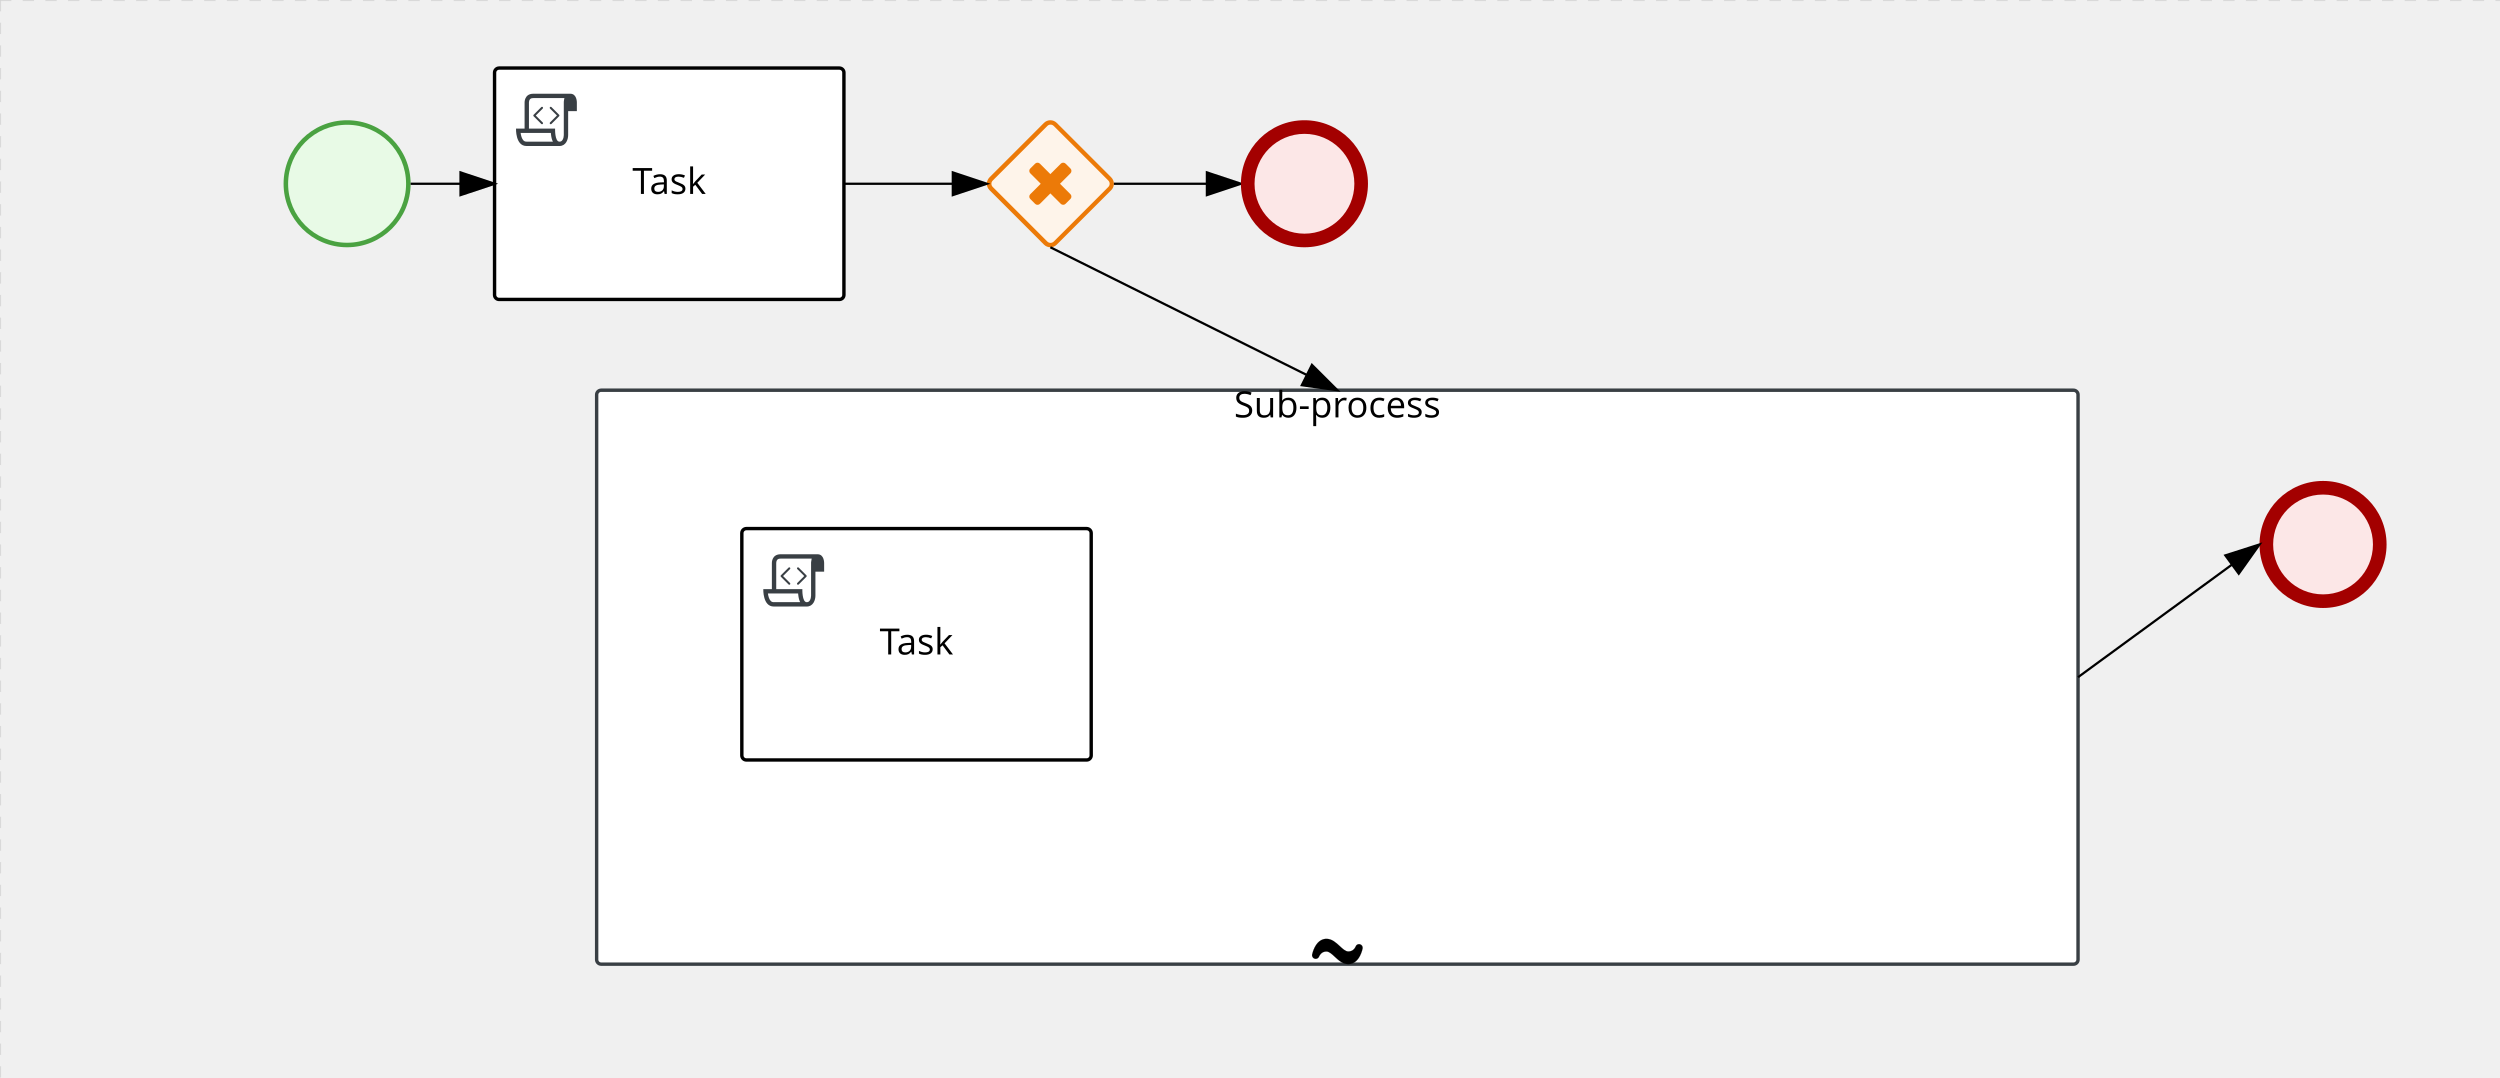
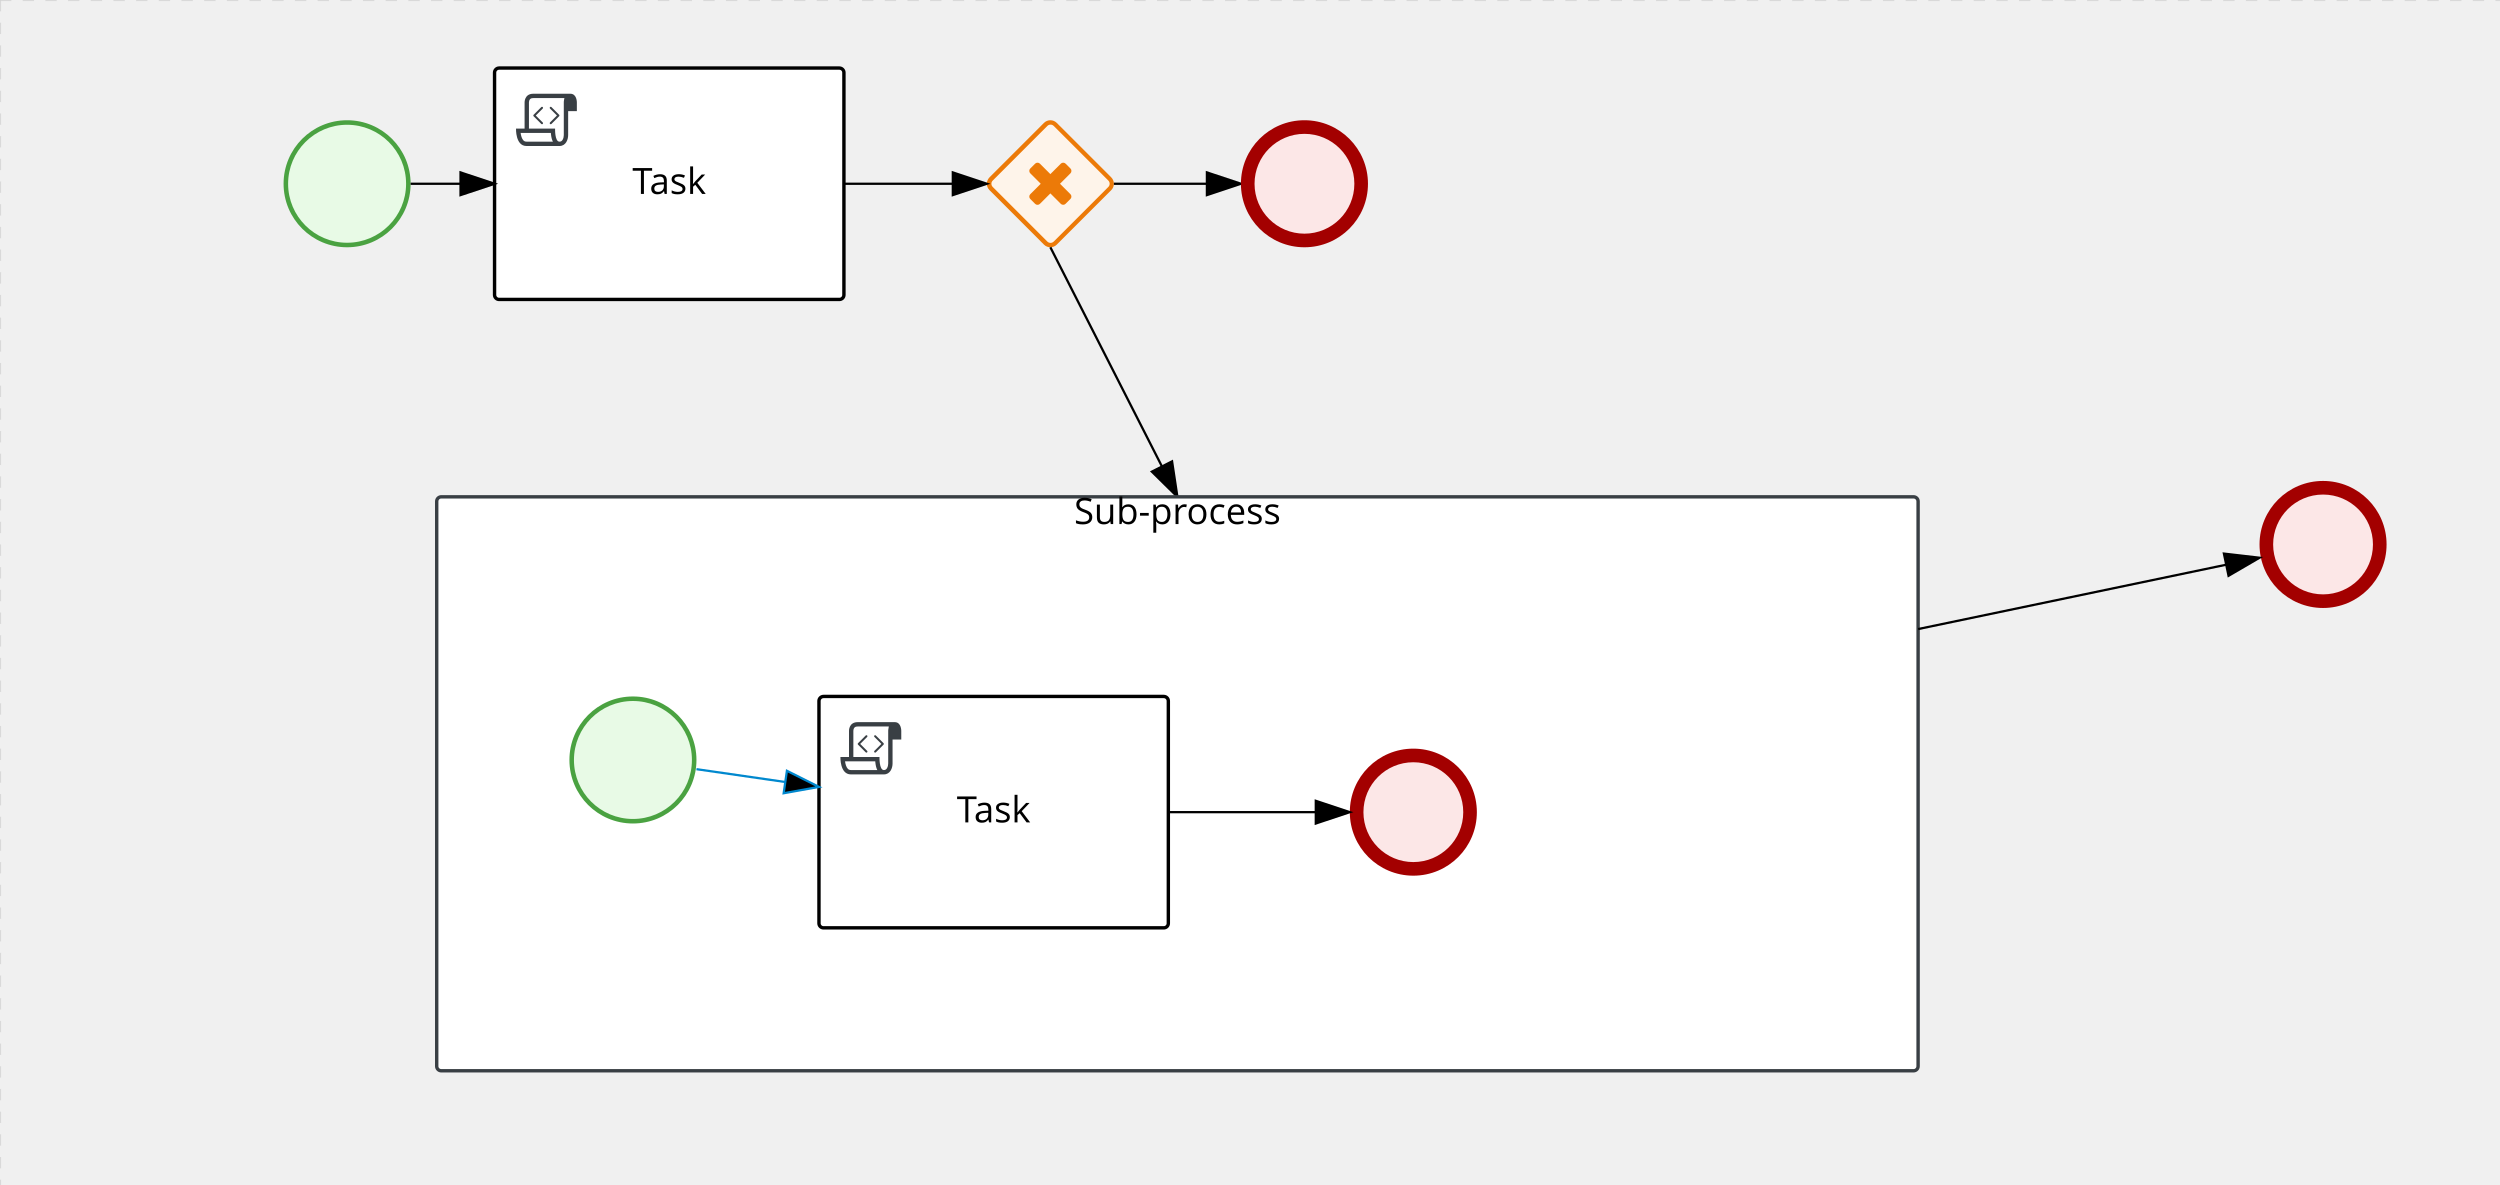
- <svg xmlns="http://www.w3.org/2000/svg" version="1.1" width="1102" height="475" viewBox="0 0 1102 475">
+ <svg xmlns="http://www.w3.org/2000/svg" version="1.1" width="1102" height="522" viewBox="0 0 1102 522">
  <defs />
  <g transform="matrix(1,0,0,1,0,0)">
    <g>
      <g>
        <g>
          <path fill="none" stroke="#d3d3d3" paint-order="fill stroke markers" d=" M 0 0 L 1200 0" stroke-miterlimit="10" stroke-opacity="0.8" stroke-dasharray="5" />
        </g>
        <g>
          <path fill="none" stroke="#d3d3d3" paint-order="fill stroke markers" d=" M 0 0 L 0 800" stroke-miterlimit="10" stroke-opacity="0.8" stroke-dasharray="5" />
        </g>
      </g>
      <g id="_86E8A830-6459-43D5-B6F4-61317D634044" bpmn2nodeid="_86E8A830-6459-43D5-B6F4-61317D634044" transform="matrix(1,0,0,1,125,53)">
        <g>
          <path fill="none" stroke="none" />
        </g>
        <g transform="matrix(0.125,0,0,0.125,0,0)">
          <g transform="matrix(1,0,0,1,0,0)">
            <path fill="#e8fae6" stroke="none" id="_86E8A830-6459-43D5-B6F4-61317D634044?shapeType=BACKGROUND" paint-order="stroke fill markers" d=" M 0 0 M 444 224 C 444 263.9 434.2 300.8 414.4 334.5 C 394.7 368.2 368 394.9 334.4 414.5 C 300.8 434.1 263.9 444 224 444 C 184.1 444 147.2 434.2 113.5 414.4 C 79.8 394.7 53.1 368 33.5 334.4 C 13.9 300.8 4 263.9 4 224 C 4 184.1 13.8 147.2 33.6 113.5 C 53.4 79.8 80.1 53.1 113.6 33.5 C 147.1 13.9 184.1 4 224 4 C 263.9 4 300.8 13.8 334.5 33.6 C 368.2 53.4 394.9 80.1 414.5 113.6 C 434.1 147.1 444 184.1 444 224 Z" />
          </g>
          <g>
            <g transform="matrix(1,0,0,1,0,0)">
              <g transform="matrix(1,0,0,1,0,0)">
                <path fill="rgb(74,162,65)" stroke="none" id="_86E8A830-6459-43D5-B6F4-61317D634044?shapeType=BORDER&amp;renderType=FILL" paint-order="stroke fill markers" d=" M 0 0 M 224 0 C 100.3 0 0 100.3 0 224 C 0 347.7 100.3 448 224 448 C 347.7 448 448 347.7 448 224 C 448 100.3 347.7 0 224 0 Z M 0 0 M 224 432 C 109.1 432 16 338.9 16 224 C 16 109.1 109.1 16 224 16 C 338.9 16 432 109.1 432 224 C 432 338.9 338.9 432 224 432 Z" />
              </g>
            </g>
          </g>
        </g>
        <g transform="matrix(1,0,0,1,28,61)" />
      </g>
      <g transform="matrix(1,0,0,1,125,53)" />
      <g id="_FE00250C-C3E8-4F17-A8F4-867C3977FB6E" bpmn2nodeid="_FE00250C-C3E8-4F17-A8F4-867C3977FB6E" transform="matrix(1,0,0,1,218,30)">
        <g>
          <path fill="none" stroke="none" />
        </g>
        <g transform="matrix(1,0,0,1,0,0)">
          <path fill="#ffffff" stroke="none" id="_FE00250C-C3E8-4F17-A8F4-867C3977FB6E?shapeType=BACKGROUND" paint-order="stroke fill markers" d=" M 2 0 L 152 0 L 152 0 A 2 2 0 0 1 154 2 L 154 100 L 154 100 A 2 2 0 0 1 152 102 L 2 102 L 2 102 A 2 2 0 0 1 0 100 L 0 2 L 0 2 A 2 2 0 0 1 2 0 Z" />
        </g>
        <g transform="matrix(1,0,0,1,0,0)">
-           <path fill="none" stroke="rgb(0,0,0)" id="_FE00250C-C3E8-4F17-A8F4-867C3977FB6E?shapeType=BORDER&amp;renderType=STROKE" paint-order="fill stroke markers" d=" M 2 0 L 152 0 L 152 0 A 2 2 0 0 1 154 2 L 154 100 L 154 100 A 2 2 0 0 1 152 102 L 2 102 L 2 102 A 2 2 0 0 1 0 100 L 0 2 L 0 2 A 2 2 0 0 1 2 0 Z" stroke-miterlimit="10" stroke-width="1.5" stroke-dasharray="" />
+           <path fill="none" stroke="#000000" id="_FE00250C-C3E8-4F17-A8F4-867C3977FB6E?shapeType=BORDER&amp;renderType=STROKE" paint-order="fill stroke markers" d=" M 2 0 L 152 0 L 152 0 A 2 2 0 0 1 154 2 L 154 100 L 154 100 A 2 2 0 0 1 152 102 L 2 102 L 2 102 A 2 2 0 0 1 0 100 L 0 2 L 0 2 A 2 2 0 0 1 2 0 Z" stroke-miterlimit="10" stroke-width="1.5" stroke-dasharray="" />
        </g>
        <g>
          <g transform="matrix(0.06,0,0,0.06,9.4,9.4)">
            <g transform="matrix(1,0,0,1,0,0)">
              <path fill="#393f44" stroke="none" id="_FE00250C-C3E8-4F17-A8F4-867C3977FB6E_task__zJLF__xCwC" paint-order="stroke fill markers" d=" M 0 0 M 197.3 130.2 C 194.4 127.3 189.6 127.3 186.7 130.2 L 130.2 186.7 C 127.3 189.6 127.3 194.4 130.2 197.3 L 186.7 253.8 C 188.1 255.3 190.1 256 192 256 C 193.9 256 195.9 255.3 197.3 253.7 C 200.2 250.8 200.2 246 197.3 243.1 L 146.2 192 L 197.3 140.8 C 200.2 137.9 200.2 133.1 197.3 130.2 Z" />
            </g>
            <g transform="matrix(1,0,0,1,0,0)">
              <path fill="#393f44" stroke="none" id="_FE00250C-C3E8-4F17-A8F4-867C3977FB6E_task__zJLF__eBb6" paint-order="stroke fill markers" d=" M 0 0 M 261.3 130.2 C 258.4 127.3 253.6 127.3 250.7 130.2 C 247.8 133.1 247.8 137.9 250.7 140.8 L 301.8 191.9 L 250.7 243 C 247.8 245.9 247.8 250.7 250.7 253.6 C 252.1 255.3 254.1 256 256 256 C 257.9 256 259.9 255.3 261.3 253.8 L 317.8 197.3 C 320.7 194.4 320.7 189.6 317.8 186.7 L 261.3 130.2 Z" />
            </g>
            <g transform="matrix(1,0,0,1,0,0)">
              <path fill="#393f44" stroke="none" id="_FE00250C-C3E8-4F17-A8F4-867C3977FB6E_task__zJLF__4RHr" paint-order="stroke fill markers" d=" M 0 0 M 400 32 C 400 32 152.8 32 128 32 C 62 32 64 96 64 96 L 64 288 L 1 288 C 1 288 -4 416 78 416 L 320 416 C 368 416 384 368 384 336 C 384 314.2 384 224.4 384 160 L 448 160 L 448 96 C 448 96 449 32 400 32 Z M 0 0 M 78 383.9 C 68.5 383.9 61.6 381.1 55.5 374.9 C 43.4 362.4 37.5 339.6 34.9 320 L 256.9 320 C 257.1 322.7 257.3 325.4 257.6 328.2 C 260 351.6 264.7 370.1 271.9 383.9 L 78 383.9 L 78 383.9 Z M 0 0 M 352 336 C 352 345.9 349.6 360.3 342.9 371 C 337.2 380.1 330.4 384 320 384 C 285 384 288 288 288 288 L 96 288 L 96 96 L 96 95.9 L 96 95.1 C 96 90.6 97.6 78.3 104.7 71.2 C 106.5 69.4 111.9 64 128 64 L 356.5 64 C 354.4 72.8 352.8 81.8 352.2 89.9 C 352.2 90.5 352.1 91.1 352.1 91.7 C 352.1 92 352.1 92.3 352.1 92.6 C 352 94.8 352 96 352 96 L 352 160 L 352 336 Z" />
            </g>
          </g>
        </g>
        <g transform="matrix(1,0,0,1,60.75,43.5)">
          <text fill="#000000" stroke="none" font-family="Open Sans" font-size="12pt" font-style="normal" font-weight="normal" text-decoration="normal" x="16.25" y="12" text-anchor="middle" dominant-baseline="alphabetic">Task</text>
        </g>
      </g>
      <g id="_C7FA6CB2-C826-4BF7-A120-3AF7C0CE687C" bpmn2nodeid="_C7FA6CB2-C826-4BF7-A120-3AF7C0CE687C">
        <g>
          <path fill="none" stroke="rgb(0,0,0)" paint-order="fill stroke markers" d=" M 181 81 L 203 81" stroke-miterlimit="10" stroke-dasharray="" />
        </g>
        <g transform="matrix(1,0,0,1,181,81)" />
        <g transform="matrix(6.123233995736766e-17,1,-1,6.123233995736766e-17,218,76)">
          <path fill="rgb(0,0,0)" stroke="rgb(0,0,0)" paint-order="fill stroke markers" d=" M 10 15 L 0 15 L 5 0 Z" stroke-miterlimit="10" stroke-dasharray="" />
        </g>
        <g transform="matrix(1,0,0,1,181,71)" />
      </g>
      <g id="_03EDCEFB-C351-4220-B9B0-9B3EDCFF57B4" bpmn2nodeid="_03EDCEFB-C351-4220-B9B0-9B3EDCFF57B4" transform="matrix(1,0,0,1,435,53)">
        <g>
          <path fill="none" stroke="none" />
        </g>
        <g transform="matrix(0.125,0,0,0.125,0,0)">
          <g transform="matrix(1,0,0,1,0,0)">
            <path fill="#fef4ea" stroke="none" id="_03EDCEFB-C351-4220-B9B0-9B3EDCFF57B4?shapeType=BACKGROUND" paint-order="stroke fill markers" d=" M 0 0 M 224.4 4.3 C 216.4 4.3 208.4 7.3 202.3 13.4 L 13.5 202.2 C 1.3 214.4 1.3 234.2 13.5 246.4 L 202.2 435.1 C 208.3 441.2 216.4 444.2 224.3 444.2 C 232.2 444.2 240.3 441.2 246.4 435.1 L 435.1 246.4 C 447.3 234.2 447.3 214.4 435.1 202.2 L 246.5 13.4 C 240.4 7.3 232.4 4.3 224.4 4.3 L 224.4 4.3 Z" />
          </g>
          <g>
            <g transform="matrix(1,0,0,1,0,0)">
              <g transform="matrix(1,0,0,1,0,0)">
                <path fill="rgb(236,122,8)" stroke="none" id="_03EDCEFB-C351-4220-B9B0-9B3EDCFF57B4?shapeType=BORDER&amp;renderType=FILL" paint-order="stroke fill markers" d=" M 0 0 M 20.8 212.7 L 213.3 20.2 C 219.6 13.9 229.7 13.9 235.9 20.2 L 428.4 212.7 C 434.7 219 434.7 229.1 428.4 235.3 L 235.9 427.8 C 229.6 434.1 219.5 434.1 213.3 427.8 L 20.8 235.3 C 14.5 229.1 14.5 218.9 20.8 212.7 L 20.8 212.7 Z M 0 0 M 0 224 C 0 232.1 3.1 240.3 9.3 246.5 L 201.5 438.7 C 213.9 451.1 234.1 451.1 246.5 438.7 L 438.7 246.5 C 444.9 240.3 448 232.1 448 224 C 448 215.9 444.9 207.7 438.7 201.5 L 246.5 9.3 C 234.1 -3.1 213.9 -3.1 201.5 9.3 L 9.3 201.5 C 3.1 207.7 0 215.9 0 224 L 0 224 Z" />
              </g>
            </g>
          </g>
          <g>
            <g transform="matrix(1,0,0,1,0,0)">
              <g transform="matrix(1,0,0,1,0,0)">
                <path fill="#ec7a08" stroke="none" id="_03EDCEFB-C351-4220-B9B0-9B3EDCFF57B4_exclusive" paint-order="stroke fill markers" d=" M 0 0 M 298.2 269.2 C 298.2 272.6 297.1 275.3 294.7 277.7 L 277.7 294.7 C 275.3 297.1 272.6 298.2 269.2 298.2 C 265.8 298.2 263.1 297.1 260.7 294.7 L 224 258 L 187.2 294.8 C 184.8 297.2 182.1 298.3 178.7 298.3 C 175.3 298.3 172.6 297.2 170.2 294.8 L 153.2 277.8 C 150.8 275.4 149.7 272.7 149.7 269.3 C 149.7 265.9 150.8 263.2 153.2 260.8 L 190 224 L 153.2 187.2 C 150.8 184.8 149.7 182 149.7 178.7 C 149.7 175.3 150.8 172.5 153.2 170.2 L 170.2 153.2 C 172.6 150.8 175.3 149.7 178.7 149.7 C 182.1 149.7 184.8 150.8 187.2 153.2 L 224 190 L 260.8 153.2 C 263.2 150.8 265.9 149.7 269.3 149.7 C 272.7 149.7 275.4 150.8 277.8 153.2 L 294.8 170.2 C 297.2 172.5 298.3 175.3 298.3 178.7 C 298.3 182 297.2 184.8 294.8 187.2 L 258 224 L 294.8 260.8 C 297.1 263.1 298.2 265.9 298.2 269.2 Z" />
              </g>
            </g>
          </g>
        </g>
        <g transform="matrix(1,0,0,1,28,61)" />
      </g>
      <g transform="matrix(1,0,0,1,435,53)" />
      <g id="_E1D78455-D9EC-49EC-B79C-6479F5807480" bpmn2nodeid="_E1D78455-D9EC-49EC-B79C-6479F5807480">
        <g>
          <path fill="none" stroke="rgb(0,0,0)" paint-order="fill stroke markers" d=" M 372 81 L 420 81" stroke-miterlimit="10" stroke-dasharray="" />
        </g>
        <g transform="matrix(1,0,0,1,372,81)" />
        <g transform="matrix(6.123233995736766e-17,1,-1,6.123233995736766e-17,435,76)">
          <path fill="rgb(0,0,0)" stroke="rgb(0,0,0)" paint-order="fill stroke markers" d=" M 10 15 L 0 15 L 5 0 Z" stroke-miterlimit="10" stroke-dasharray="" />
        </g>
        <g transform="matrix(1,0,0,1,372,71)" />
      </g>
-       <g transform="matrix(1,0,0,1,218,30)" />
      <g id="_11F656E0-CFD1-4777-903B-69B93581FBED" bpmn2nodeid="_11F656E0-CFD1-4777-903B-69B93581FBED">
        <g>
          <path fill="none" stroke="rgb(0,0,0)" paint-order="fill stroke markers" d=" M 491 81 L 532 81" stroke-miterlimit="10" stroke-dasharray="" />
        </g>
        <g transform="matrix(1,0,0,1,491,81)" />
        <g transform="matrix(6.123233995736766e-17,1,-1,6.123233995736766e-17,547,76)">
          <path fill="rgb(0,0,0)" stroke="rgb(0,0,0)" paint-order="fill stroke markers" d=" M 10 15 L 0 15 L 5 0 Z" stroke-miterlimit="10" stroke-dasharray="" />
        </g>
        <g transform="matrix(1,0,0,1,491,71)" />
      </g>
      <g id="_2CBC72CA-E411-4DC4-8B60-B5259232297C" bpmn2nodeid="_2CBC72CA-E411-4DC4-8B60-B5259232297C" transform="matrix(1,0,0,1,547,53)">
        <g>
          <path fill="none" stroke="none" />
        </g>
        <g transform="matrix(0.125,0,0,0.125,0,0)">
          <g transform="matrix(1,0,0,1,0,0)">
            <path fill="#fce7e7" stroke="none" id="_2CBC72CA-E411-4DC4-8B60-B5259232297C?shapeType=BACKGROUND" paint-order="stroke fill markers" d=" M 0 0 M 444 224 C 444 263.9 434.2 300.8 414.4 334.5 C 394.7 368.2 368 394.9 334.4 414.5 C 300.8 434.1 263.9 444 224 444 C 184.1 444 147.2 434.2 113.5 414.4 C 79.8 394.7 53.1 368 33.5 334.4 C 13.9 300.8 4 263.9 4 224 C 4 184.1 13.8 147.2 33.6 113.5 C 53.4 79.8 80.1 53.1 113.6 33.5 C 147.1 13.9 184.1 4 224 4 C 263.9 4 300.8 13.8 334.5 33.6 C 368.2 53.4 394.9 80.1 414.5 113.6 C 434.1 147.1 444 184.1 444 224 Z" />
          </g>
          <g>
            <g transform="matrix(1,0,0,1,0,0)">
              <g transform="matrix(1,0,0,1,0,0)">
                <path fill="rgb(163,0,0)" stroke="none" id="_2CBC72CA-E411-4DC4-8B60-B5259232297C?shapeType=BORDER&amp;renderType=FILL" paint-order="stroke fill markers" d=" M 0 0 M 224 0 C 100.3 0 0 100.3 0 224 C 0 347.7 100.3 448 224 448 C 347.7 448 448 347.7 448 224 C 448 100.3 347.7 0 224 0 Z M 0 0 M 224 400 C 126.8 400 48 321.2 48 224 C 48 126.8 126.8 48 224 48 C 321.2 48 400 126.8 400 224 C 400 321.2 321.2 400 224 400 Z" />
              </g>
            </g>
          </g>
        </g>
        <g transform="matrix(1,0,0,1,28,61)" />
      </g>
      <g transform="matrix(1,0,0,1,547,53)" />
-       <g id="_A468DE9E-2287-44E1-ACD9-56F5BCE5851C" bpmn2nodeid="_A468DE9E-2287-44E1-ACD9-56F5BCE5851C" transform="matrix(1,0,0,1,263,172)">
-         <g>
-           <path fill="none" stroke="none" />
-         </g>
-         <g transform="matrix(1,0,0,1,0,0)">
-           <path fill="#ffffff" stroke="none" id="_A468DE9E-2287-44E1-ACD9-56F5BCE5851C?shapeType=BACKGROUND" paint-order="stroke fill markers" d=" M 2 0 L 651 0 L 651 0 A 2 2 0 0 1 653 2 L 653 251 L 653 251 A 2 2 0 0 1 651 253 L 2 253 L 2 253 A 2 2 0 0 1 0 251 L 0 2 L 0 2 A 2 2 0 0 1 2 0 Z" />
-         </g>
-         <g transform="matrix(1,0,0,1,0,0)">
-           <path fill="none" stroke="rgb(57,63,68)" id="_A468DE9E-2287-44E1-ACD9-56F5BCE5851C?shapeType=BORDER&amp;renderType=STROKE" paint-order="fill stroke markers" d=" M 2 0 L 651 0 L 651 0 A 2 2 0 0 1 653 2 L 653 251 L 653 251 A 2 2 0 0 1 651 253 L 2 253 L 2 253 A 2 2 0 0 1 0 251 L 0 2 L 0 2 A 2 2 0 0 1 2 0 Z" stroke-miterlimit="10" stroke-width="1.5" stroke-dasharray="" />
-         </g>
-         <g transform="matrix(1,0,0,1,30.2875,27.225)">
-           <g transform="matrix(0.05,0,0,0.05,285,209)">
-             <g transform="matrix(1,0,0,1,0,0)">
-               <path fill="#000000" stroke="#000000" id="_A468DE9E-2287-44E1-ACD9-56F5BCE5851C_subProcess__Nw9Q__10ff" paint-order="fill stroke markers" d=" M 0 0 M 421.5 159.5 C 405.6 156.4 390.1 165.8 385.1 180.8 L 385.1 180.8 L 385.2 180.5 C 385.2 180.6 380.9 192.3 370.3 203.4 C 357.3 217 341.1 223.6 320.7 223.6 C 296.6 223.6 271.8 200.6 245.6 176.2 C 213.3 146.2 176.8 112.1 128.2 112.1 C 98.7 112.1 57 124.9 25.3 185.7 C 8.7 217.6 2.3 249.2 2 250.6 L 2 250.7 C 1.9 251.1 1.8 251.6 1.8 252 C 1.8 252.1 1.8 252.2 1.8 252.3 C 1.7 252.7 1.7 253.2 1.6 253.6 C 1.6 253.7 1.6 253.8 1.6 253.9 C 1.6 254.3 1.5 254.8 1.5 255.2 C 1.5 255.3 1.5 255.4 1.5 255.5 C 1.5 255.9 1.5 256.3 1.5 256.6 C 1.5 256.8 1.5 256.9 1.5 257.1 C 1.5 257.4 1.5 257.7 1.5 258 C 1.5 258.2 1.5 258.5 1.5 258.7 C 1.5 258.9 1.5 259.2 1.6 259.4 C 1.6 259.7 1.6 260 1.7 260.3 C 1.7 260.4 1.7 260.6 1.8 260.7 C 1.8 261.1 1.9 261.5 2 261.9 L 2 262 C 4.1 274.7 13.9 285.5 27.3 288.1 C 29.4 288.5 31.5 288.7 33.6 288.7 C 47.2 288.7 59.5 280 63.9 267 C 64.5 265.6 68.8 255.6 77.6 245.8 C 90.9 231.1 107.5 224 128.4 224 C 151.8 224 176.3 246.8 202.2 270.9 C 234.7 301.2 271.6 335.5 320.9 335.5 C 345.5 335.5 367.8 327 387.4 310.2 C 401.4 298.2 413.8 281.9 424.1 261.9 C 440.6 230 446.8 198.3 447 196.9 C 450.3 179.6 438.9 162.8 421.5 159.5 Z" stroke-miterlimit="10" stroke-dasharray="" />
-             </g>
-           </g>
+       <g id="_D3300EFF-28B9-4BC5-A85D-CD141CC111B4" bpmn2nodeid="_D3300EFF-28B9-4BC5-A85D-CD141CC111B4">
+         <g>
+           <path fill="none" stroke="rgb(0,0,0)" paint-order="fill stroke markers" d=" M 463 109 L 512.195 205.633" stroke-miterlimit="10" stroke-dasharray="" />
+         </g>
+         <g transform="matrix(1,0,0,1,463,109)" />
+         <g transform="matrix(-0.8911631,0.453683,-0.453683,-0.8911631,523.4558,216.7316)">
+           <path fill="rgb(0,0,0)" stroke="rgb(0,0,0)" paint-order="fill stroke markers" d=" M 10 15 L 0 15 L 5 0 Z" stroke-miterlimit="10" stroke-dasharray="" />
+         </g>
+         <g transform="matrix(1,0,0,1,471.9116,159.4632)" />
+       </g>
+       <g id="_BE89F71B-897B-4679-A7E8-5B289AA0C43B" bpmn2nodeid="_BE89F71B-897B-4679-A7E8-5B289AA0C43B" transform="matrix(1,0,0,1,996,212)">
+         <g>
+           <path fill="none" stroke="none" />
+         </g>
+         <g transform="matrix(0.125,0,0,0.125,0,0)">
+           <g transform="matrix(1,0,0,1,0,0)">
+             <path fill="#fce7e7" stroke="none" id="_BE89F71B-897B-4679-A7E8-5B289AA0C43B?shapeType=BACKGROUND" paint-order="stroke fill markers" d=" M 0 0 M 444 224 C 444 263.9 434.2 300.8 414.4 334.5 C 394.7 368.2 368 394.9 334.4 414.5 C 300.8 434.1 263.9 444 224 444 C 184.1 444 147.2 434.2 113.5 414.4 C 79.8 394.7 53.1 368 33.5 334.4 C 13.9 300.8 4 263.9 4 224 C 4 184.1 13.8 147.2 33.6 113.5 C 53.4 79.8 80.1 53.1 113.6 33.5 C 147.1 13.9 184.1 4 224 4 C 263.9 4 300.8 13.8 334.5 33.6 C 368.2 53.4 394.9 80.1 414.5 113.6 C 434.1 147.1 444 184.1 444 224 Z" />
+           </g>
+           <g>
+             <g transform="matrix(1,0,0,1,0,0)">
+               <g transform="matrix(1,0,0,1,0,0)">
+                 <path fill="rgb(163,0,0)" stroke="none" id="_BE89F71B-897B-4679-A7E8-5B289AA0C43B?shapeType=BORDER&amp;renderType=FILL" paint-order="stroke fill markers" d=" M 0 0 M 224 0 C 100.3 0 0 100.3 0 224 C 0 347.7 100.3 448 224 448 C 347.7 448 448 347.7 448 224 C 448 100.3 347.7 0 224 0 Z M 0 0 M 224 400 C 126.8 400 48 321.2 48 224 C 48 126.8 126.8 48 224 48 C 321.2 48 400 126.8 400 224 C 400 321.2 321.2 400 224 400 Z" />
+               </g>
+             </g>
+           </g>
+         </g>
+         <g transform="matrix(1,0,0,1,28,61)" />
+       </g>
+       <g transform="matrix(1,0,0,1,996,212)" />
+       <g id="_8118494A-10FF-4A2A-9021-2178B4E8F68F" bpmn2nodeid="_8118494A-10FF-4A2A-9021-2178B4E8F68F" transform="matrix(1,0,0,1,192.5,219)">
+         <g>
+           <path fill="none" stroke="none" />
+         </g>
+         <g transform="matrix(1,0,0,1,0,0)">
+           <path fill="#ffffff" stroke="none" id="_8118494A-10FF-4A2A-9021-2178B4E8F68F?shapeType=BACKGROUND" paint-order="stroke fill markers" d=" M 2 0 L 651 0 L 651 0 A 2 2 0 0 1 653 2 L 653 251 L 653 251 A 2 2 0 0 1 651 253 L 2 253 L 2 253 A 2 2 0 0 1 0 251 L 0 2 L 0 2 A 2 2 0 0 1 2 0 Z" />
+         </g>
+         <g transform="matrix(1,0,0,1,0,0)">
+           <path fill="none" stroke="rgb(57,63,68)" id="_8118494A-10FF-4A2A-9021-2178B4E8F68F?shapeType=BORDER&amp;renderType=STROKE" paint-order="fill stroke markers" d=" M 2 0 L 651 0 L 651 0 A 2 2 0 0 1 653 2 L 653 251 L 653 251 A 2 2 0 0 1 651 253 L 2 253 L 2 253 A 2 2 0 0 1 0 251 L 0 2 L 0 2 A 2 2 0 0 1 2 0 Z" stroke-miterlimit="10" stroke-width="1.5" stroke-dasharray="" />
        </g>
        <g transform="matrix(1,0,0,1,280.9531,0)">
          <text fill="#000000" stroke="none" font-family="Open Sans" font-size="12pt" font-style="normal" font-weight="normal" text-decoration="normal" x="45.547" y="12" text-anchor="middle" dominant-baseline="alphabetic">Sub-process</text>
        </g>
-         <g id="_50D1DC9A-C016-4FD2-9BB3-A6B9DCA2A64C" bpmn2nodeid="_50D1DC9A-C016-4FD2-9BB3-A6B9DCA2A64C" transform="matrix(1,0,0,1,64,61)">
+         <g id="_E8EE8B8B-93B3-4D13-B935-1B628EC14E34" bpmn2nodeid="_E8EE8B8B-93B3-4D13-B935-1B628EC14E34" transform="matrix(1,0,0,1,168.5,88)">
          <g>
            <path fill="none" stroke="none" />
          </g>
          <g transform="matrix(1,0,0,1,0,0)">
-             <path fill="#ffffff" stroke="none" id="_50D1DC9A-C016-4FD2-9BB3-A6B9DCA2A64C?shapeType=BACKGROUND" paint-order="stroke fill markers" d=" M 2 0 L 152 0 L 152 0 A 2 2 0 0 1 154 2 L 154 100 L 154 100 A 2 2 0 0 1 152 102 L 2 102 L 2 102 A 2 2 0 0 1 0 100 L 0 2 L 0 2 A 2 2 0 0 1 2 0 Z" />
-           </g>
-           <g transform="matrix(1,0,0,1,0,0)">
-             <path fill="none" stroke="rgb(0,0,0)" id="_50D1DC9A-C016-4FD2-9BB3-A6B9DCA2A64C?shapeType=BORDER&amp;renderType=STROKE" paint-order="fill stroke markers" d=" M 2 0 L 152 0 L 152 0 A 2 2 0 0 1 154 2 L 154 100 L 154 100 A 2 2 0 0 1 152 102 L 2 102 L 2 102 A 2 2 0 0 1 0 100 L 0 2 L 0 2 A 2 2 0 0 1 2 0 Z" stroke-miterlimit="10" stroke-width="1.5" stroke-dasharray="" />
+             <path fill="#ffffff" stroke="none" id="_E8EE8B8B-93B3-4D13-B935-1B628EC14E34?shapeType=BACKGROUND" paint-order="stroke fill markers" d=" M 2 0 L 152 0 L 152 0 A 2 2 0 0 1 154 2 L 154 100 L 154 100 A 2 2 0 0 1 152 102 L 2 102 L 2 102 A 2 2 0 0 1 0 100 L 0 2 L 0 2 A 2 2 0 0 1 2 0 Z" />
+           </g>
+           <g transform="matrix(1,0,0,1,0,0)">
+             <path fill="none" stroke="rgb(0,0,0)" id="_E8EE8B8B-93B3-4D13-B935-1B628EC14E34?shapeType=BORDER&amp;renderType=STROKE" paint-order="fill stroke markers" d=" M 2 0 L 152 0 L 152 0 A 2 2 0 0 1 154 2 L 154 100 L 154 100 A 2 2 0 0 1 152 102 L 2 102 L 2 102 A 2 2 0 0 1 0 100 L 0 2 L 0 2 A 2 2 0 0 1 2 0 Z" stroke-miterlimit="10" stroke-width="1.5" stroke-dasharray="" />
          </g>
          <g>
            <g transform="matrix(0.06,0,0,0.06,9.4,9.4)">
              <g transform="matrix(1,0,0,1,0,0)">
-                 <path fill="#393f44" stroke="none" id="_50D1DC9A-C016-4FD2-9BB3-A6B9DCA2A64C_task__zJLF__xCwC" paint-order="stroke fill markers" d=" M 0 0 M 197.3 130.2 C 194.4 127.3 189.6 127.3 186.7 130.2 L 130.2 186.7 C 127.3 189.6 127.3 194.4 130.2 197.3 L 186.7 253.8 C 188.1 255.3 190.1 256 192 256 C 193.9 256 195.9 255.3 197.3 253.7 C 200.2 250.8 200.2 246 197.3 243.1 L 146.2 192 L 197.3 140.8 C 200.2 137.9 200.2 133.1 197.3 130.2 Z" />
-               </g>
-               <g transform="matrix(1,0,0,1,0,0)">
-                 <path fill="#393f44" stroke="none" id="_50D1DC9A-C016-4FD2-9BB3-A6B9DCA2A64C_task__zJLF__eBb6" paint-order="stroke fill markers" d=" M 0 0 M 261.3 130.2 C 258.4 127.3 253.6 127.3 250.7 130.2 C 247.8 133.1 247.8 137.9 250.7 140.8 L 301.8 191.9 L 250.7 243 C 247.8 245.9 247.8 250.7 250.7 253.6 C 252.1 255.3 254.1 256 256 256 C 257.9 256 259.9 255.3 261.3 253.8 L 317.8 197.3 C 320.7 194.4 320.7 189.6 317.8 186.7 L 261.3 130.2 Z" />
-               </g>
-               <g transform="matrix(1,0,0,1,0,0)">
-                 <path fill="#393f44" stroke="none" id="_50D1DC9A-C016-4FD2-9BB3-A6B9DCA2A64C_task__zJLF__4RHr" paint-order="stroke fill markers" d=" M 0 0 M 400 32 C 400 32 152.8 32 128 32 C 62 32 64 96 64 96 L 64 288 L 1 288 C 1 288 -4 416 78 416 L 320 416 C 368 416 384 368 384 336 C 384 314.2 384 224.4 384 160 L 448 160 L 448 96 C 448 96 449 32 400 32 Z M 0 0 M 78 383.9 C 68.5 383.9 61.6 381.1 55.5 374.9 C 43.4 362.4 37.5 339.6 34.9 320 L 256.9 320 C 257.1 322.7 257.3 325.4 257.6 328.2 C 260 351.6 264.7 370.1 271.9 383.9 L 78 383.9 L 78 383.9 Z M 0 0 M 352 336 C 352 345.9 349.6 360.3 342.9 371 C 337.2 380.1 330.4 384 320 384 C 285 384 288 288 288 288 L 96 288 L 96 96 L 96 95.9 L 96 95.1 C 96 90.6 97.6 78.3 104.7 71.2 C 106.5 69.4 111.9 64 128 64 L 356.5 64 C 354.4 72.8 352.8 81.8 352.2 89.9 C 352.2 90.5 352.1 91.1 352.1 91.7 C 352.1 92 352.1 92.3 352.1 92.6 C 352 94.8 352 96 352 96 L 352 160 L 352 336 Z" />
+                 <path fill="#393f44" stroke="none" id="_E8EE8B8B-93B3-4D13-B935-1B628EC14E34_task__zJLF__xCwC" paint-order="stroke fill markers" d=" M 0 0 M 197.3 130.2 C 194.4 127.3 189.6 127.3 186.7 130.2 L 130.2 186.7 C 127.3 189.6 127.3 194.4 130.2 197.3 L 186.7 253.8 C 188.1 255.3 190.1 256 192 256 C 193.9 256 195.9 255.3 197.3 253.7 C 200.2 250.8 200.2 246 197.3 243.1 L 146.2 192 L 197.3 140.8 C 200.2 137.9 200.2 133.1 197.3 130.2 Z" />
+               </g>
+               <g transform="matrix(1,0,0,1,0,0)">
+                 <path fill="#393f44" stroke="none" id="_E8EE8B8B-93B3-4D13-B935-1B628EC14E34_task__zJLF__eBb6" paint-order="stroke fill markers" d=" M 0 0 M 261.3 130.2 C 258.4 127.3 253.6 127.3 250.7 130.2 C 247.8 133.1 247.8 137.9 250.7 140.8 L 301.8 191.9 L 250.7 243 C 247.8 245.9 247.8 250.7 250.7 253.6 C 252.1 255.3 254.1 256 256 256 C 257.9 256 259.9 255.3 261.3 253.8 L 317.8 197.3 C 320.7 194.4 320.7 189.6 317.8 186.7 L 261.3 130.2 Z" />
+               </g>
+               <g transform="matrix(1,0,0,1,0,0)">
+                 <path fill="#393f44" stroke="none" id="_E8EE8B8B-93B3-4D13-B935-1B628EC14E34_task__zJLF__4RHr" paint-order="stroke fill markers" d=" M 0 0 M 400 32 C 400 32 152.8 32 128 32 C 62 32 64 96 64 96 L 64 288 L 1 288 C 1 288 -4 416 78 416 L 320 416 C 368 416 384 368 384 336 C 384 314.2 384 224.4 384 160 L 448 160 L 448 96 C 448 96 449 32 400 32 Z M 0 0 M 78 383.9 C 68.5 383.9 61.6 381.1 55.5 374.9 C 43.4 362.4 37.5 339.6 34.9 320 L 256.9 320 C 257.1 322.7 257.3 325.4 257.6 328.2 C 260 351.6 264.7 370.1 271.9 383.9 L 78 383.9 L 78 383.9 Z M 0 0 M 352 336 C 352 345.9 349.6 360.3 342.9 371 C 337.2 380.1 330.4 384 320 384 C 285 384 288 288 288 288 L 96 288 L 96 96 L 96 95.9 L 96 95.1 C 96 90.6 97.6 78.3 104.7 71.2 C 106.5 69.4 111.9 64 128 64 L 356.5 64 C 354.4 72.8 352.8 81.8 352.2 89.9 C 352.2 90.5 352.1 91.1 352.1 91.7 C 352.1 92 352.1 92.3 352.1 92.6 C 352 94.8 352 96 352 96 L 352 160 L 352 336 Z" />
              </g>
            </g>
          </g>
          <g transform="matrix(1,0,0,1,60.75,43.5)">
            <text fill="#000000" stroke="none" font-family="Open Sans" font-size="12pt" font-style="normal" font-weight="normal" text-decoration="normal" x="16.25" y="12" text-anchor="middle" dominant-baseline="alphabetic">Task</text>
          </g>
        </g>
-       </g>
-       <g id="_D3300EFF-28B9-4BC5-A85D-CD141CC111B4" bpmn2nodeid="_D3300EFF-28B9-4BC5-A85D-CD141CC111B4">
-         <g>
-           <path fill="none" stroke="rgb(0,0,0)" paint-order="fill stroke markers" d=" M 463 109 L 576.073 165.313" stroke-miterlimit="10" stroke-dasharray="" />
-         </g>
-         <g transform="matrix(1,0,0,1,463,109)" />
-         <g transform="matrix(-0.4457978,0.8951337,-0.8951337,-0.4457978,591.729,167.5243)">
-           <path fill="rgb(0,0,0)" stroke="rgb(0,0,0)" paint-order="fill stroke markers" d=" M 10 15 L 0 15 L 5 0 Z" stroke-miterlimit="10" stroke-dasharray="" />
-         </g>
-         <g transform="matrix(1,0,0,1,467.458,131.5487)" />
-       </g>
-       <g transform="matrix(1,0,0,1,263,172)" />
-       <g id="_BE89F71B-897B-4679-A7E8-5B289AA0C43B" bpmn2nodeid="_BE89F71B-897B-4679-A7E8-5B289AA0C43B" transform="matrix(1,0,0,1,996,212)">
-         <g>
-           <path fill="none" stroke="none" />
-         </g>
-         <g transform="matrix(0.125,0,0,0.125,0,0)">
-           <g transform="matrix(1,0,0,1,0,0)">
-             <path fill="#fce7e7" stroke="none" id="_BE89F71B-897B-4679-A7E8-5B289AA0C43B?shapeType=BACKGROUND" paint-order="stroke fill markers" d=" M 0 0 M 444 224 C 444 263.9 434.2 300.8 414.4 334.5 C 394.7 368.2 368 394.9 334.4 414.5 C 300.8 434.1 263.9 444 224 444 C 184.1 444 147.2 434.2 113.5 414.4 C 79.8 394.7 53.1 368 33.5 334.4 C 13.9 300.8 4 263.9 4 224 C 4 184.1 13.8 147.2 33.6 113.5 C 53.4 79.8 80.1 53.1 113.6 33.5 C 147.1 13.9 184.1 4 224 4 C 263.9 4 300.8 13.8 334.5 33.6 C 368.2 53.4 394.9 80.1 414.5 113.6 C 434.1 147.1 444 184.1 444 224 Z" />
-           </g>
-           <g>
-             <g transform="matrix(1,0,0,1,0,0)">
-               <g transform="matrix(1,0,0,1,0,0)">
-                 <path fill="rgb(163,0,0)" stroke="none" id="_BE89F71B-897B-4679-A7E8-5B289AA0C43B?shapeType=BORDER&amp;renderType=FILL" paint-order="stroke fill markers" d=" M 0 0 M 224 0 C 100.3 0 0 100.3 0 224 C 0 347.7 100.3 448 224 448 C 347.7 448 448 347.7 448 224 C 448 100.3 347.7 0 224 0 Z M 0 0 M 224 400 C 126.8 400 48 321.2 48 224 C 48 126.8 126.8 48 224 48 C 321.2 48 400 126.8 400 224 C 400 321.2 321.2 400 224 400 Z" />
-               </g>
-             </g>
-           </g>
-         </g>
-         <g transform="matrix(1,0,0,1,28,61)" />
-       </g>
-       <g id="_B309A00F-1C4C-4CD8-9371-52144C5B952B" bpmn2nodeid="_B309A00F-1C4C-4CD8-9371-52144C5B952B">
-         <g>
-           <path fill="none" stroke="#000000" paint-order="fill stroke markers" d=" M 916 298.5 L 983.892 248.854" stroke-miterlimit="10" stroke-dasharray="" />
-         </g>
-         <g transform="matrix(1,0,0,1,916,298.5)" />
-         <g transform="matrix(0.5902695,0.8072062,-0.8072062,0.5902695,993.0487,235.964)">
+         <g id="_FC2EF386-7A2D-4519-8537-B1723D21ACB7" bpmn2nodeid="_FC2EF386-7A2D-4519-8537-B1723D21ACB7" transform="matrix(1,0,0,1,402.5,111)">
+           <g>
+             <path fill="none" stroke="none" />
+           </g>
+           <g transform="matrix(0.125,0,0,0.125,0,0)">
+             <g transform="matrix(1,0,0,1,0,0)">
+               <path fill="#fce7e7" stroke="none" id="_FC2EF386-7A2D-4519-8537-B1723D21ACB7?shapeType=BACKGROUND" paint-order="stroke fill markers" d=" M 0 0 M 444 224 C 444 263.9 434.2 300.8 414.4 334.5 C 394.7 368.2 368 394.9 334.4 414.5 C 300.8 434.1 263.9 444 224 444 C 184.1 444 147.2 434.2 113.5 414.4 C 79.8 394.7 53.1 368 33.5 334.4 C 13.9 300.8 4 263.9 4 224 C 4 184.1 13.8 147.2 33.6 113.5 C 53.4 79.8 80.1 53.1 113.6 33.5 C 147.1 13.9 184.1 4 224 4 C 263.9 4 300.8 13.8 334.5 33.6 C 368.2 53.4 394.9 80.1 414.5 113.6 C 434.1 147.1 444 184.1 444 224 Z" />
+             </g>
+             <g>
+               <g transform="matrix(1,0,0,1,0,0)">
+                 <g transform="matrix(1,0,0,1,0,0)">
+                   <path fill="rgb(163,0,0)" stroke="none" id="_FC2EF386-7A2D-4519-8537-B1723D21ACB7?shapeType=BORDER&amp;renderType=FILL" paint-order="stroke fill markers" d=" M 0 0 M 224 0 C 100.3 0 0 100.3 0 224 C 0 347.7 100.3 448 224 448 C 347.7 448 448 347.7 448 224 C 448 100.3 347.7 0 224 0 Z M 0 0 M 224 400 C 126.8 400 48 321.2 48 224 C 48 126.8 126.8 48 224 48 C 321.2 48 400 126.8 400 224 C 400 321.2 321.2 400 224 400 Z" />
+                 </g>
+               </g>
+             </g>
+           </g>
+           <g transform="matrix(1,0,0,1,28,61)" />
+         </g>
+         <g id="_6CC3639B-8E4A-469A-9D65-8B1841ED0782" bpmn2nodeid="_6CC3639B-8E4A-469A-9D65-8B1841ED0782" transform="matrix(1,0,0,1,58.5,88)">
+           <g>
+             <path fill="none" stroke="none" />
+           </g>
+           <g transform="matrix(0.125,0,0,0.125,0,0)">
+             <g transform="matrix(1,0,0,1,0,0)">
+               <path fill="#e8fae6" stroke="none" id="_6CC3639B-8E4A-469A-9D65-8B1841ED0782?shapeType=BACKGROUND" paint-order="stroke fill markers" d=" M 0 0 M 444 224 C 444 263.9 434.2 300.8 414.4 334.5 C 394.7 368.2 368 394.9 334.4 414.5 C 300.8 434.1 263.9 444 224 444 C 184.1 444 147.2 434.2 113.5 414.4 C 79.8 394.7 53.1 368 33.5 334.4 C 13.9 300.8 4 263.9 4 224 C 4 184.1 13.8 147.2 33.6 113.5 C 53.4 79.8 80.1 53.1 113.6 33.5 C 147.1 13.9 184.1 4 224 4 C 263.9 4 300.8 13.8 334.5 33.6 C 368.2 53.4 394.9 80.1 414.5 113.6 C 434.1 147.1 444 184.1 444 224 Z" />
+             </g>
+             <g>
+               <g transform="matrix(1,0,0,1,0,0)">
+                 <g transform="matrix(1,0,0,1,0,0)">
+                   <path fill="rgb(74,162,65)" stroke="none" id="_6CC3639B-8E4A-469A-9D65-8B1841ED0782?shapeType=BORDER&amp;renderType=FILL" paint-order="stroke fill markers" d=" M 0 0 M 224 0 C 100.3 0 0 100.3 0 224 C 0 347.7 100.3 448 224 448 C 347.7 448 448 347.7 448 224 C 448 100.3 347.7 0 224 0 Z M 0 0 M 224 432 C 109.1 432 16 338.9 16 224 C 16 109.1 109.1 16 224 16 C 338.9 16 432 109.1 432 224 C 432 338.9 338.9 432 224 432 Z" />
+                 </g>
+               </g>
+             </g>
+           </g>
+           <g transform="matrix(1,0,0,1,28,61)" />
+         </g>
+       </g>
+       <g transform="matrix(1,0,0,1,218,30)" />
+       <g id="_E1EFD83F-A6F3-48B4-A06E-DE0E79537DAA" bpmn2nodeid="_E1EFD83F-A6F3-48B4-A06E-DE0E79537DAA">
+         <g>
+           <path fill="none" stroke="rgb(0,0,0)" paint-order="fill stroke markers" d=" M 845.5 277.291 L 981.317 248.917" stroke-miterlimit="10" stroke-dasharray="" />
+         </g>
+         <g transform="matrix(1,0,0,1,845.5,277.2906)" />
+         <g transform="matrix(0.2044961,0.9788674,-0.9788674,0.2044961,994.9775,240.9552)">
+           <path fill="rgb(0,0,0)" stroke="rgb(0,0,0)" paint-order="fill stroke markers" d=" M 10 15 L 0 15 L 5 0 Z" stroke-miterlimit="10" stroke-dasharray="" />
+         </g>
+         <g transform="matrix(1,0,0,1,847.545,251.7814)" />
+       </g>
+       <g id="_B51AB8B1-C790-4F42-8DFE-E4CBB4823728" bpmn2nodeid="_B51AB8B1-C790-4F42-8DFE-E4CBB4823728">
+         <g>
+           <path fill="none" stroke="#000000" paint-order="fill stroke markers" d=" M 515 358 L 580 358" stroke-miterlimit="10" stroke-dasharray="" />
+         </g>
+         <g transform="matrix(1,0,0,1,515,358)" />
+         <g transform="matrix(6.123233995736766e-17,1,-1,6.123233995736766e-17,595,353)">
          <path fill="#000000" stroke="#000000" paint-order="fill stroke markers" d=" M 10 15 L 0 15 L 5 0 Z" stroke-miterlimit="10" stroke-dasharray="" />
        </g>
-         <g transform="matrix(1,0,0,1,921.9027,261.1779)" />
-       </g>
-       <g transform="matrix(1,0,0,1,996,212)" />
-       <g transform="matrix(1,0,0,1,327,233)" />
+         <g transform="matrix(1,0,0,1,515,348)" />
+       </g>
+       <g transform="matrix(1,0,0,1,192.5,219)" />
+       <g transform="matrix(1,0,0,1,361,307)" />
+       <g transform="matrix(1,0,0,1,595,330)" />
+       <g transform="matrix(1,0,0,1,251,307)" />
+       <g id="_2FDD2713-F713-4B27-A958-19240F22C184" bpmn2nodeid="_2FDD2713-F713-4B27-A958-19240F22C184">
+         <g>
+           <path fill="none" stroke="rgb(0,136,206)" paint-order="fill stroke markers" d=" M 307 339.05 L 346.155 344.714" stroke-miterlimit="10" stroke-dasharray="" />
+         </g>
+         <g transform="matrix(1,0,0,1,307,339.0503)" />
+         <g transform="matrix(-0.143164,0.989699,-0.989699,-0.143164,361.7158,341.9131)">
+           <path fill="rgb(0,0,0)" stroke="rgb(0,136,206)" paint-order="fill stroke markers" d=" M 10 15 L 0 15 L 5 0 Z" stroke-miterlimit="10" stroke-dasharray="" />
+         </g>
+         <g transform="matrix(1,0,0,1,308.4316,333.059)" />
+       </g>
    </g>
  </g>
</svg>
